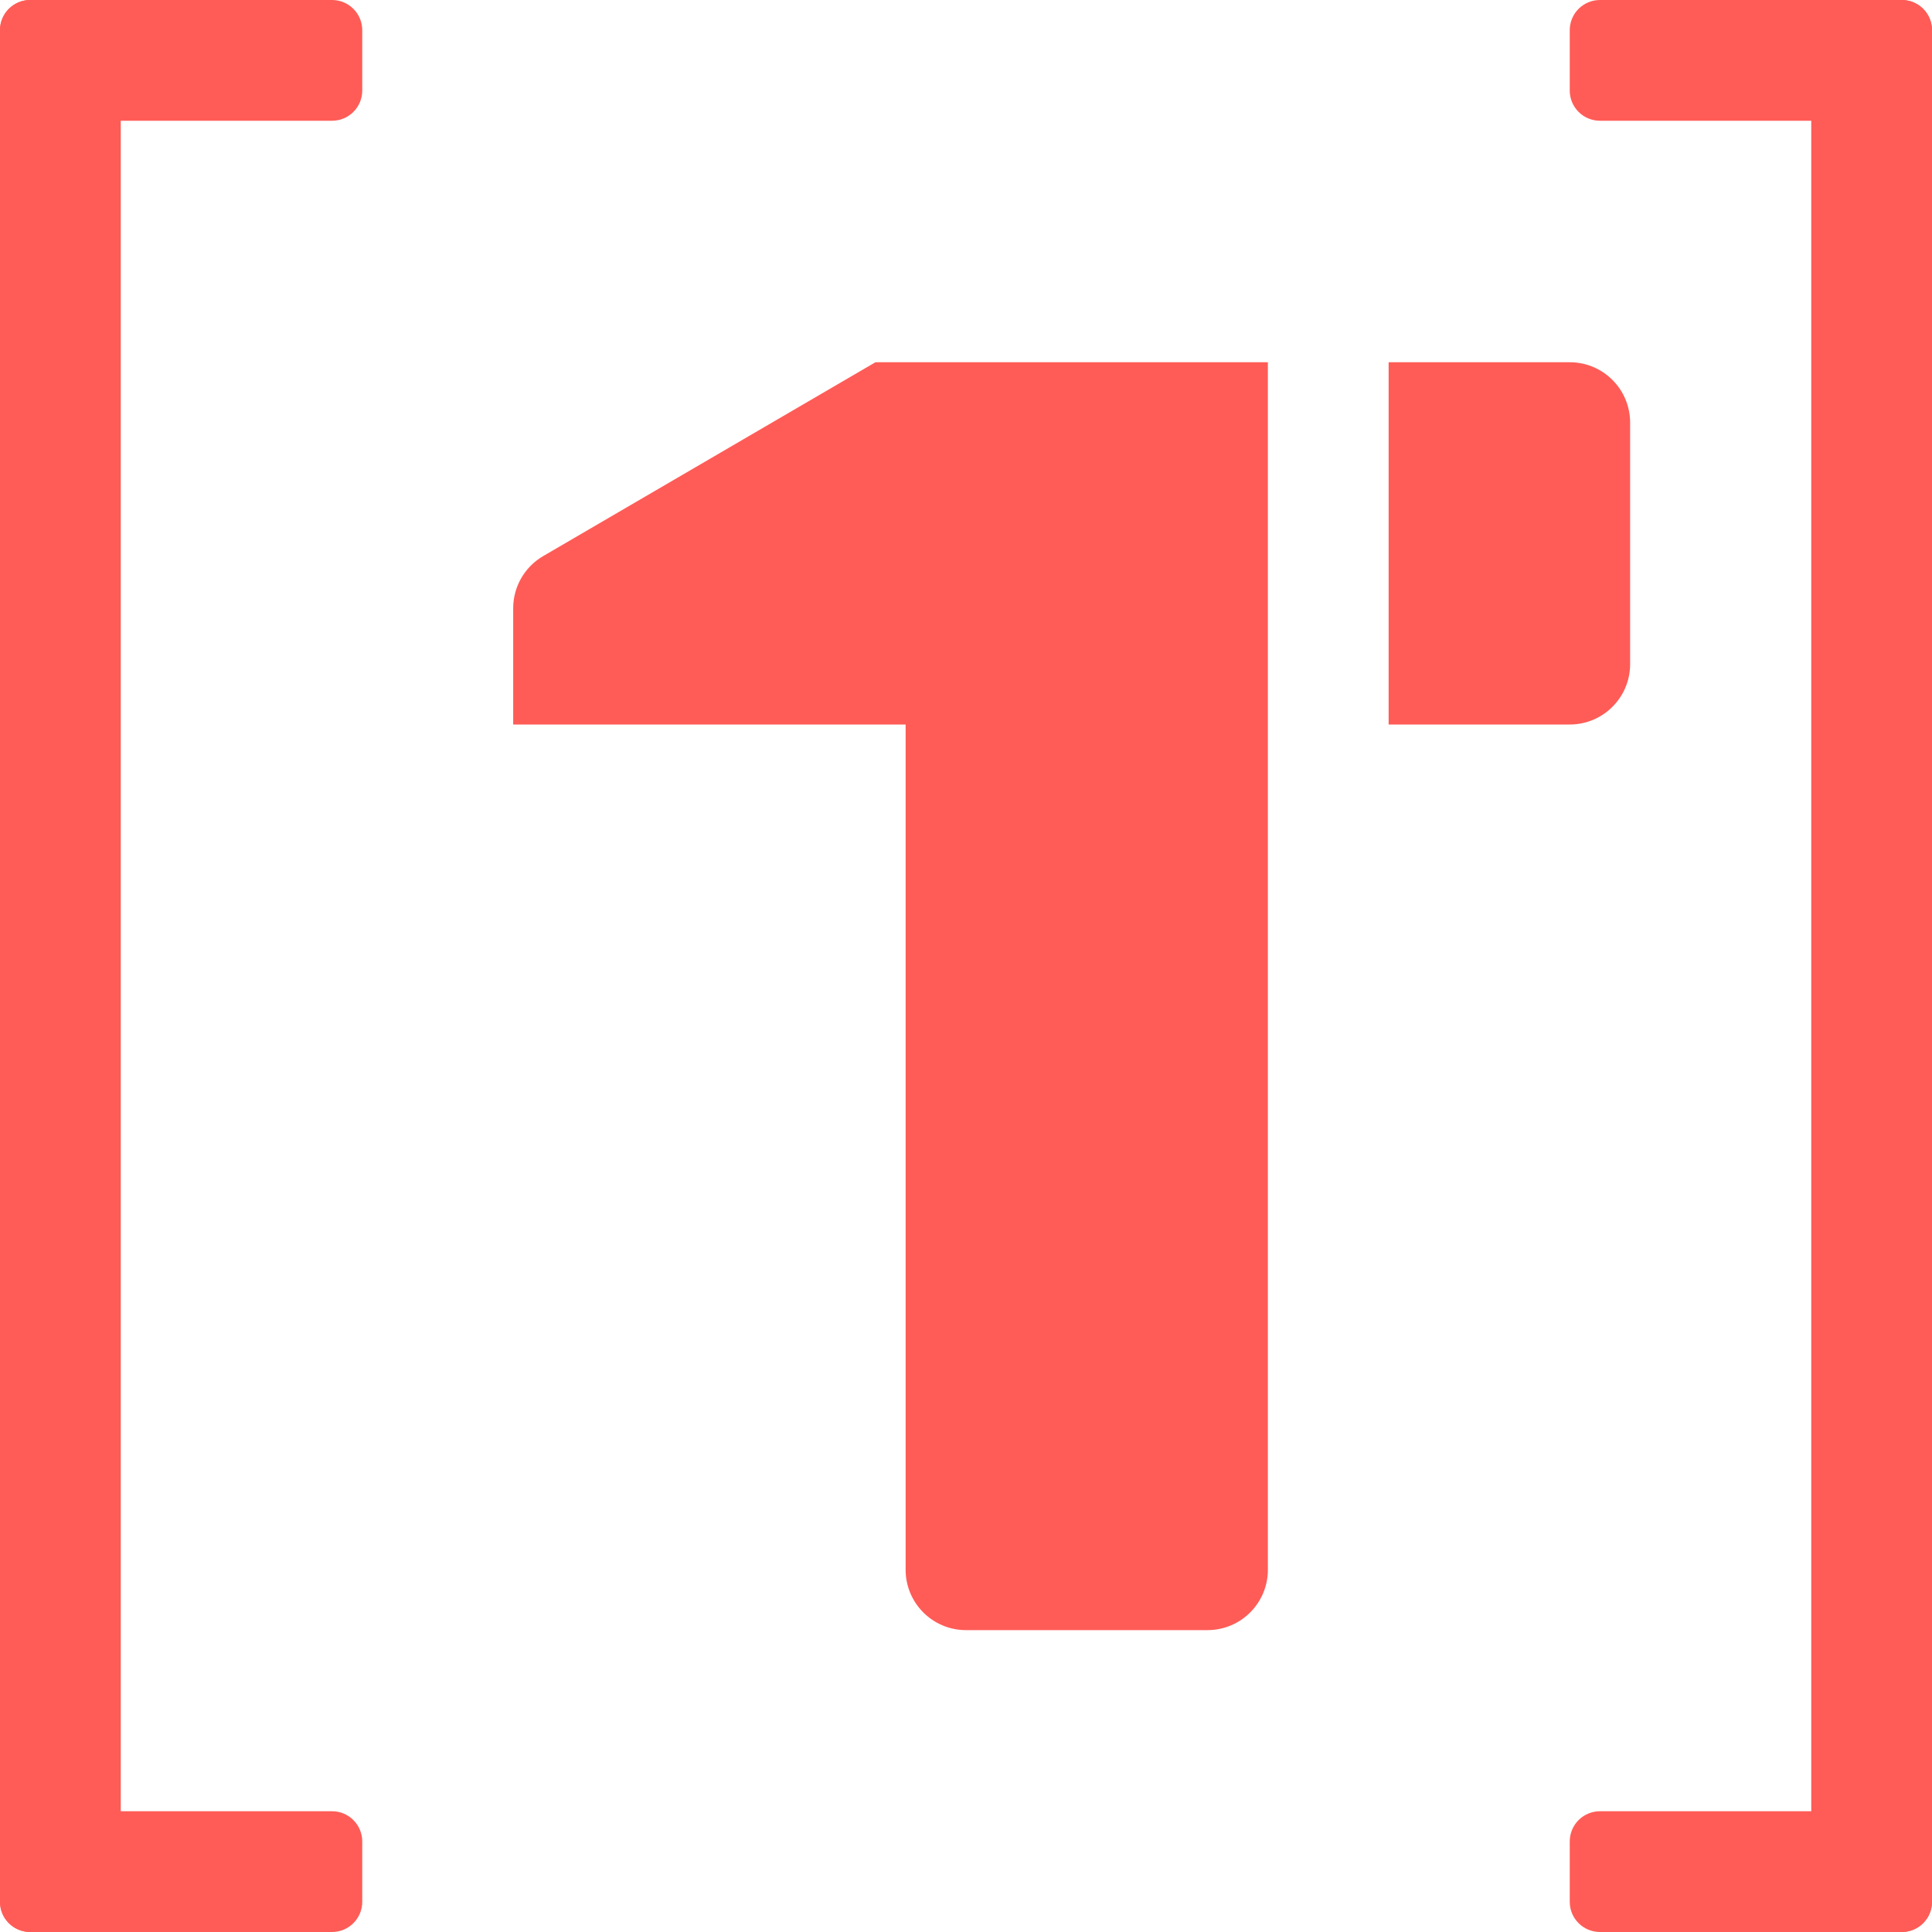
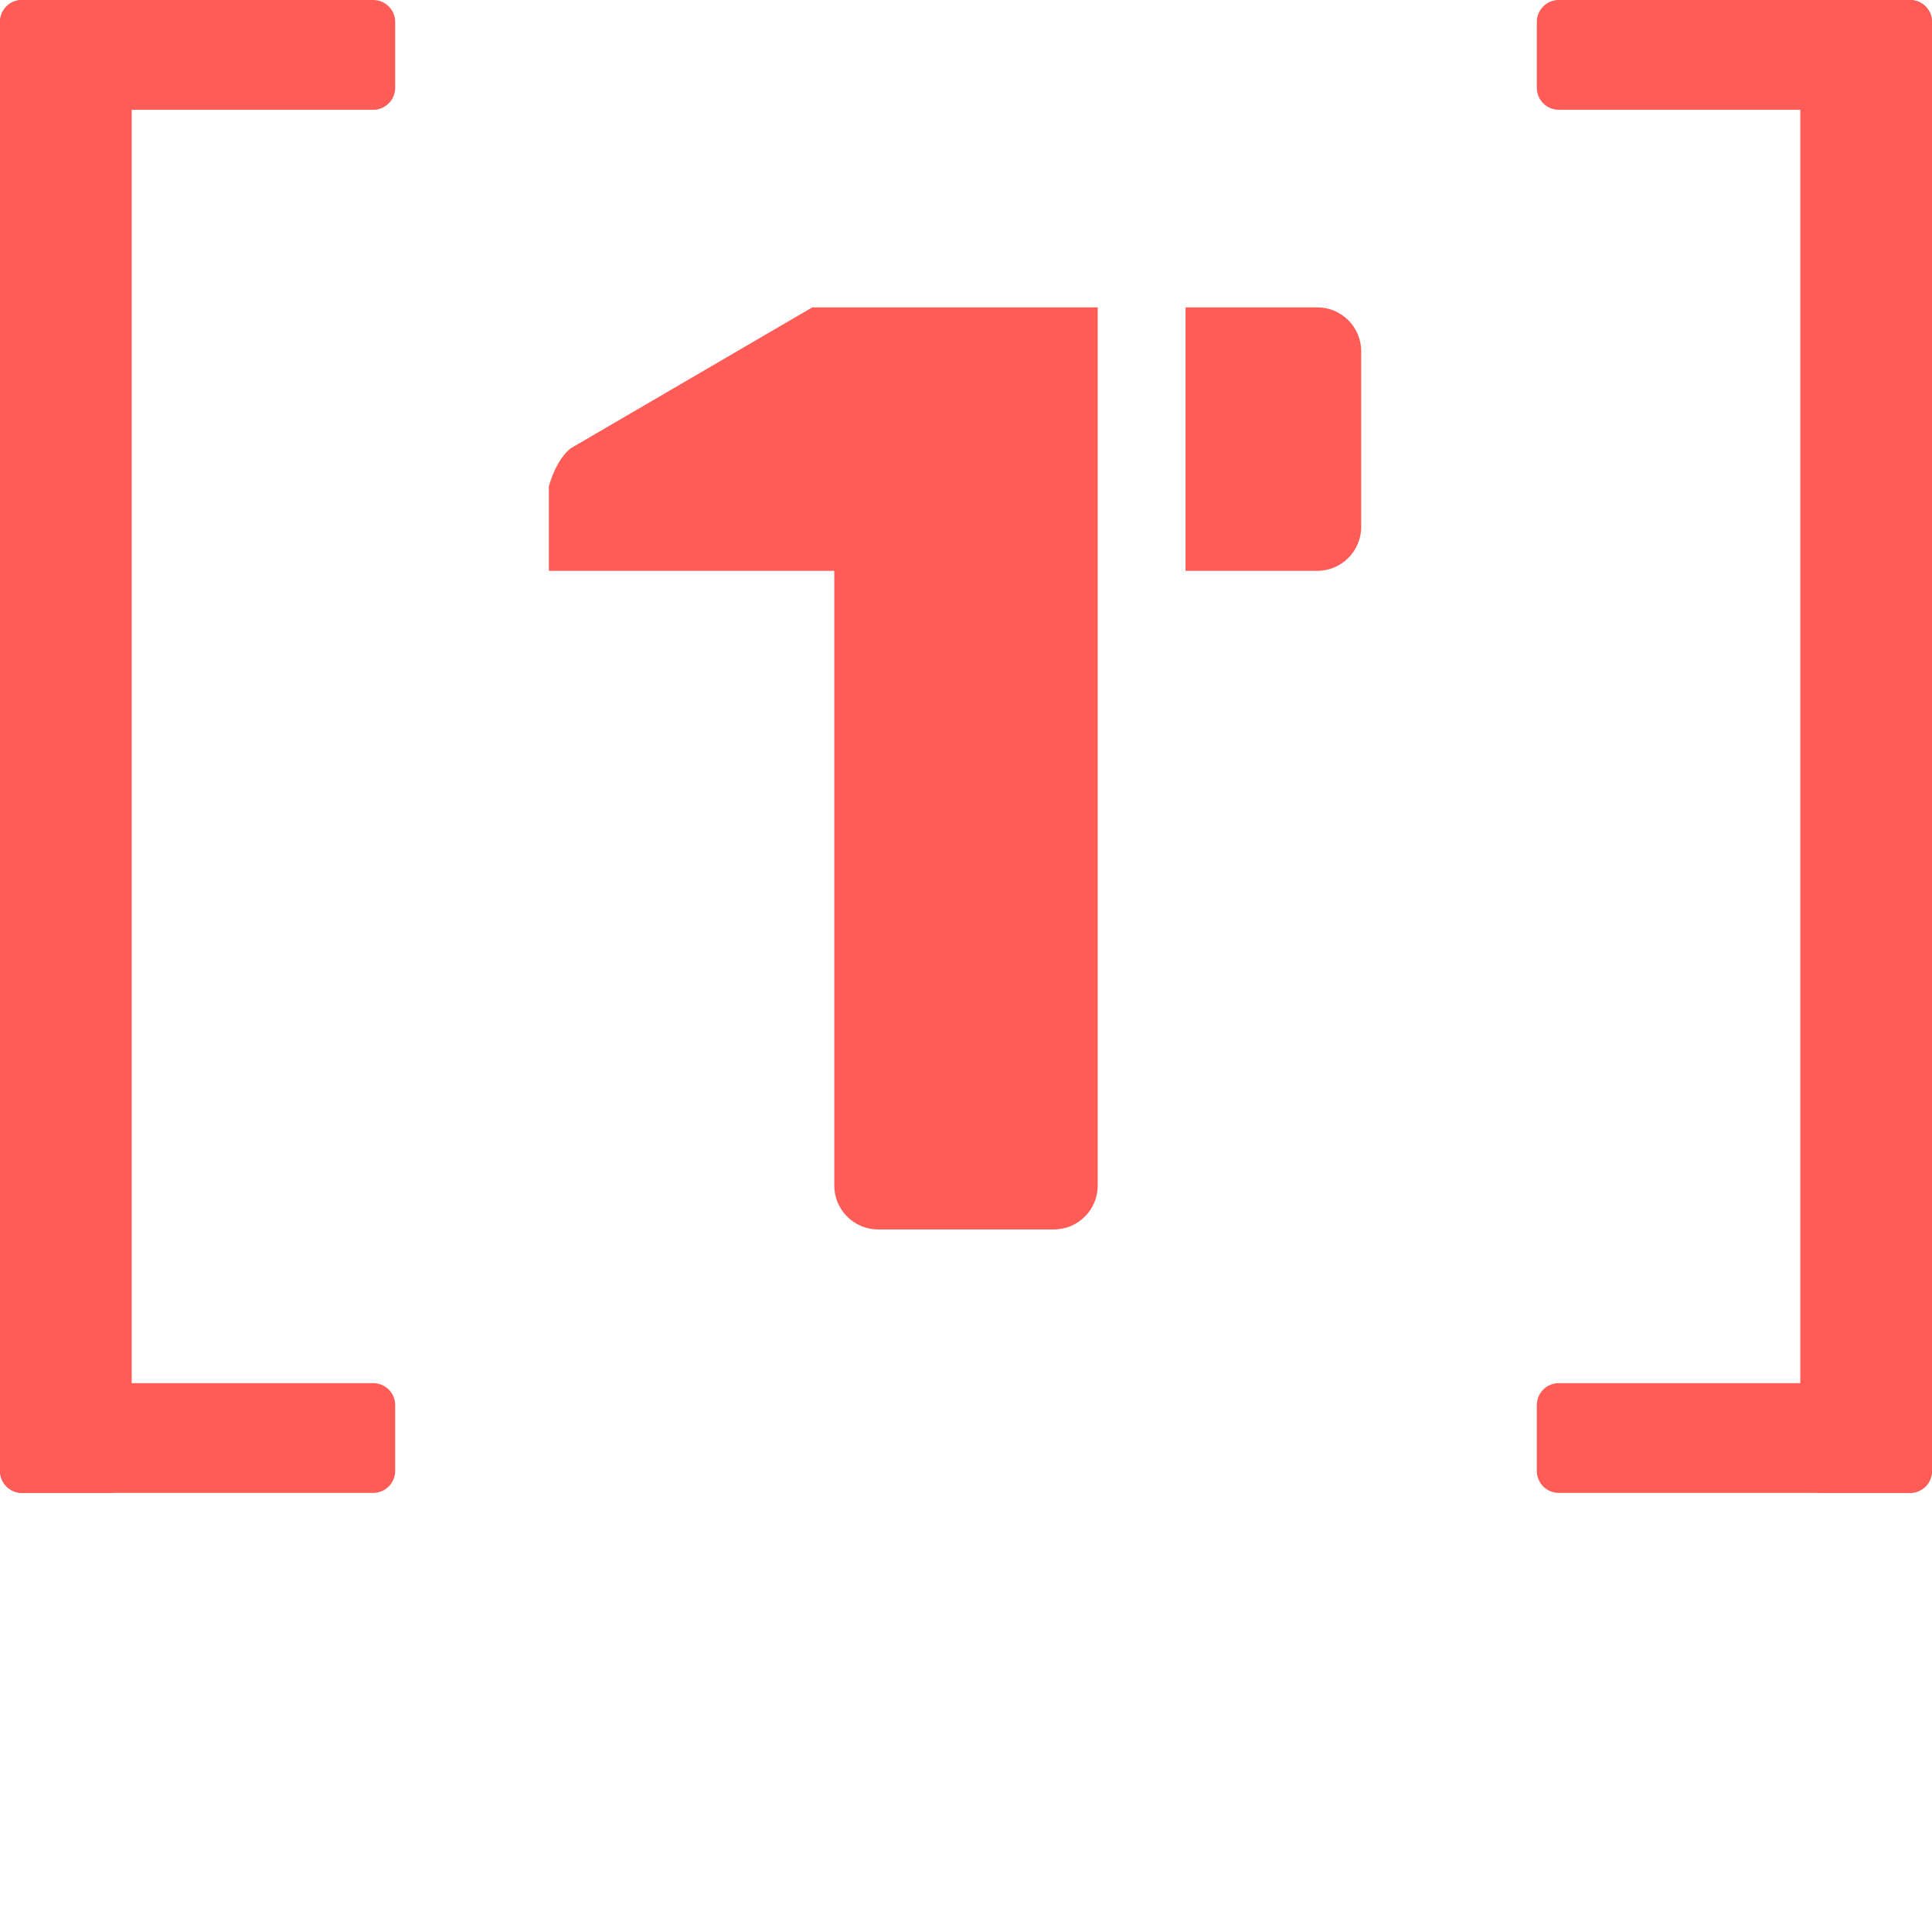
- <svg xmlns="http://www.w3.org/2000/svg" viewBox="0 0 32 32">
-   <rect x="0" y="0" width="2" height="32" rx="0.5" fill="#ff5c57" />
-   <rect x="0" y="0" width="6" height="2" rx="0.5" fill="#ff5c57" />
-   <rect x="0" y="30" width="6" height="2" rx="0.5" fill="#ff5c57" />
-   <g transform="translate(6, 4)">
+ <svg xmlns="http://www.w3.org/2000/svg" viewBox="0 0 44 44">
+   <rect x="0" y="0" width="3" height="34" rx="0.5" fill="#ff5c57" />
+   <rect x="0" y="0" width="9" height="2.5" rx="0.5" fill="#ff5c57" />
+   <rect x="0" y="31.5" width="9" height="2.5" rx="0.5" fill="#ff5c57" />
+   <g transform="translate(10, 5)">
    <path fill="none" d="M0 0h24v24H0z" />
-     <path fill="#ff5c57" d="M17 8V2h3a1 1 0 0 1 1 1v4a1 1 0 0 1-1 1h-3zm-2 14a1 1 0 0 1-1 1h-4a1 1 0 0 1-1-1V8H2.5V6.074a1 1 0 0 1 .496-.863L8.5 2H15v20z" />
+     <path fill="#ff5c57" d="M17 8V2h3a1 1 0 0 1 1 1v4a1 1 0 0 1-1 1h-3zm-2 14a1 1 0 0 1-1 1h-4a1 1 0 0 1-1-1V8H2.5V6.074a1 2 0 0 1 .496-.863L8.5 2H15v20z" />
  </g>
-   <rect x="30" y="0" width="2" height="32" rx="0.5" fill="#ff5c57" />
-   <rect x="26" y="0" width="6" height="2" rx="0.5" fill="#ff5c57" />
-   <rect x="26" y="30" width="6" height="2" rx="0.5" fill="#ff5c57" />
+   <rect x="41" y="0" width="3" height="34" rx="0.5" fill="#ff5c57" />
+   <rect x="35" y="0" width="9" height="2.5" rx="0.5" fill="#ff5c57" />
+   <rect x="35" y="31.5" width="9" height="2.5" rx="0.5" fill="#ff5c57" />
</svg>
